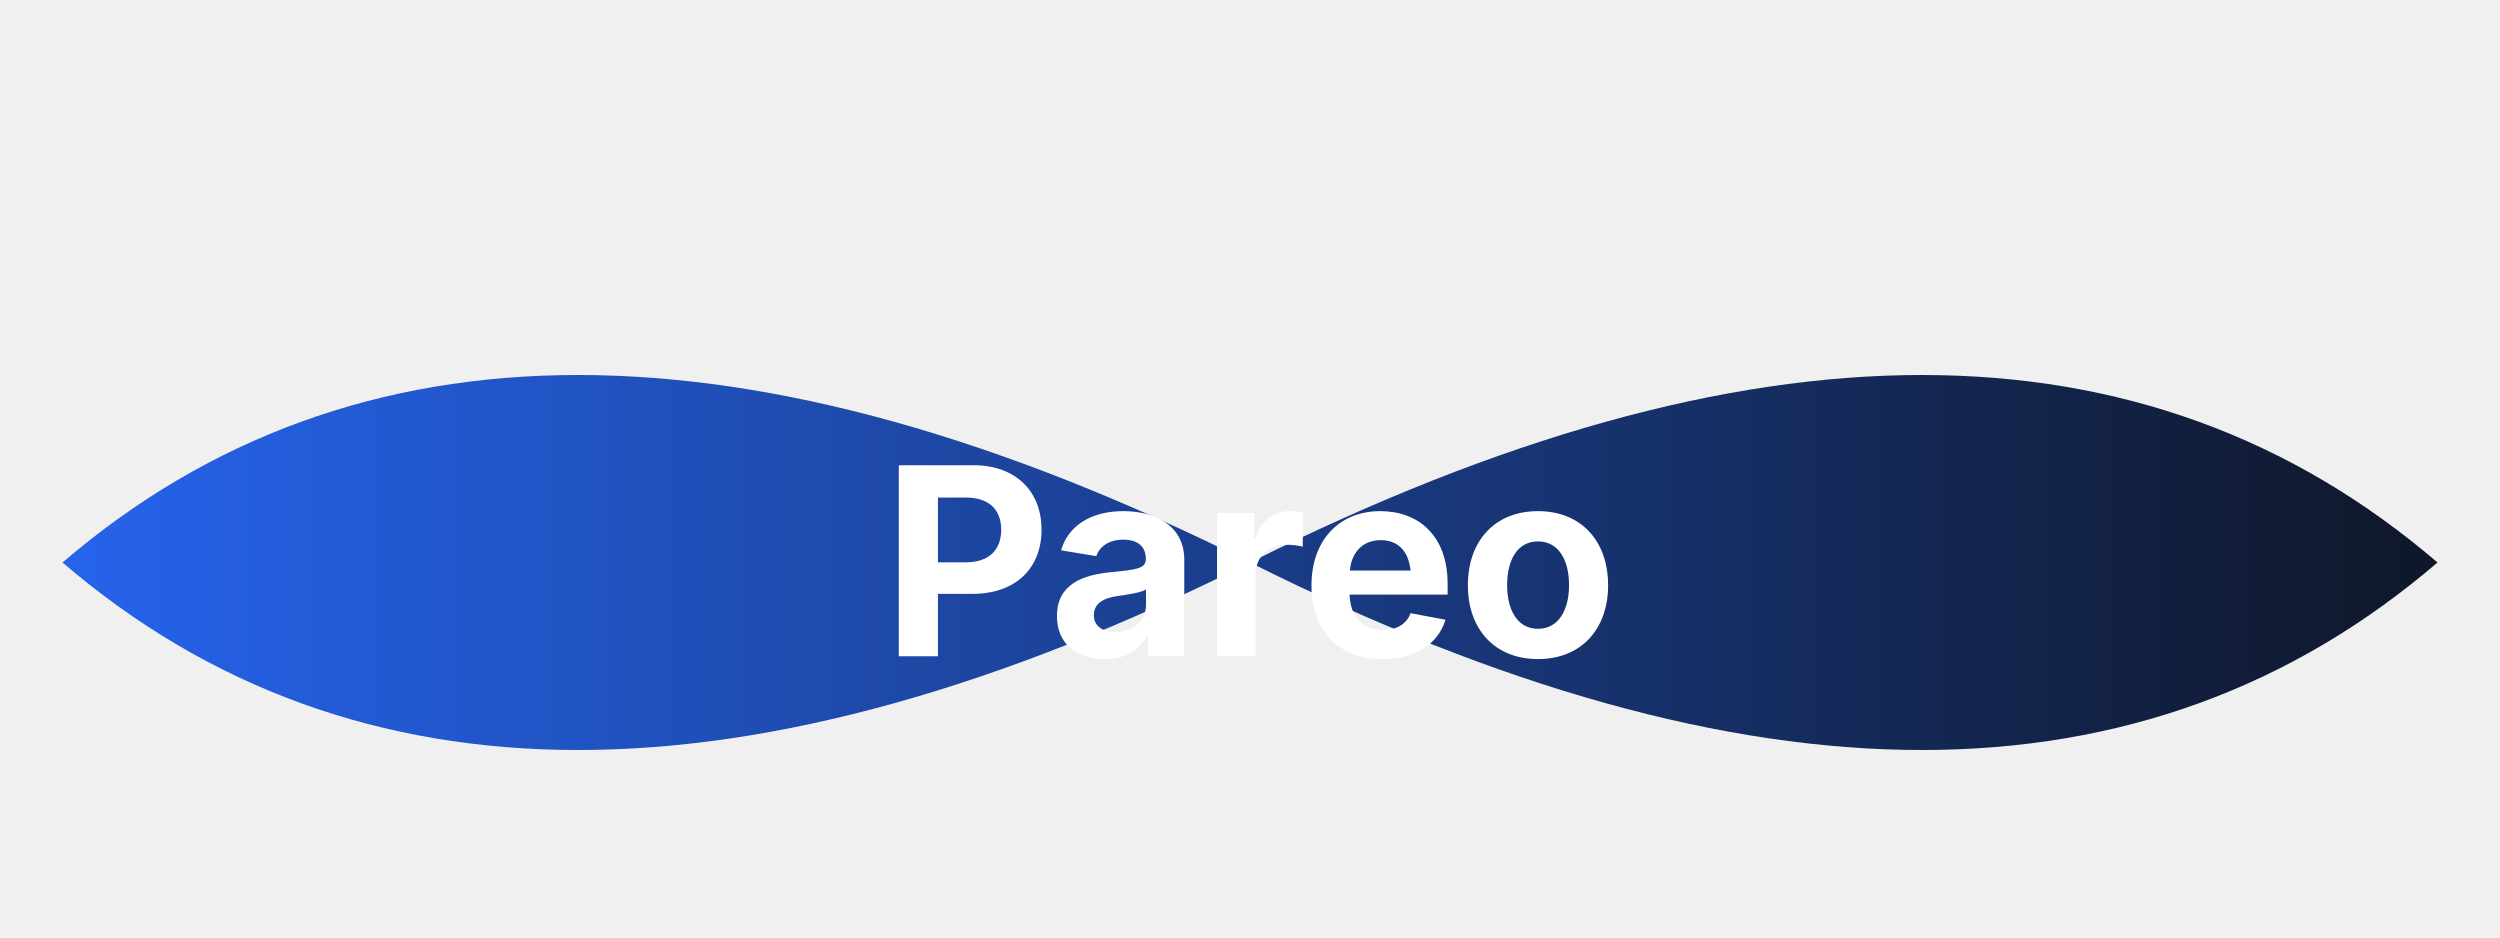
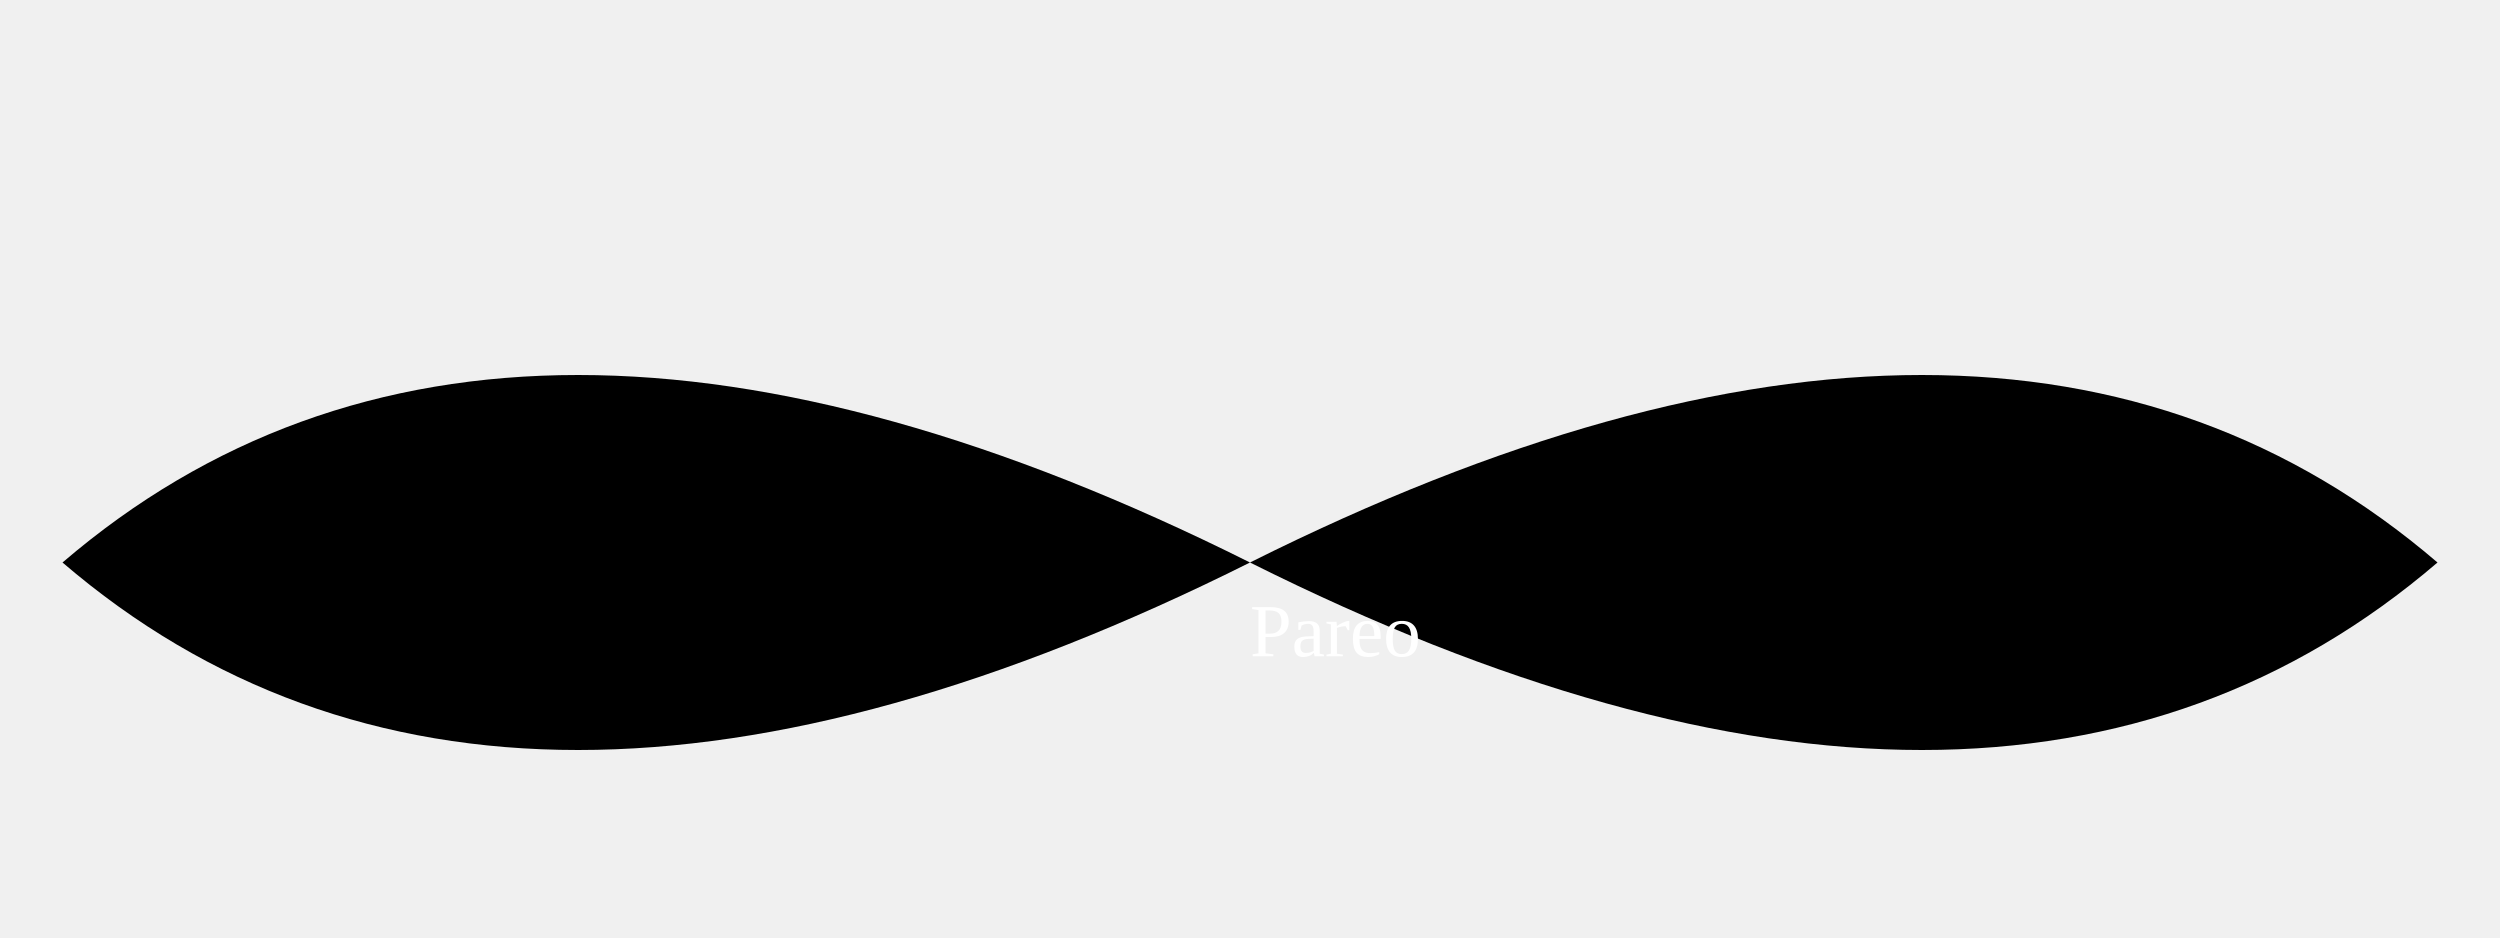
<svg xmlns="http://www.w3.org/2000/svg" viewBox="0 0 400 150">
  <defs>
    <linearGradient id="pareoGradient" x1="0%" y1="0%" x2="100%" y2="0%">
-       <stop offset="0%" stop-color="#2563eb" />
-       <stop offset="100%" stop-color="#0f172a" />
+       <stop offset="0%" stopColor="#2563eb" />
+       <stop offset="100%" stopColor="#0f172a" />
    </linearGradient>
  </defs>
  <path d="M 10 90 Q 80 30, 200 90 Q 320 150, 390 90 Q 320 30, 200 90 Q 80 150, 10 90 Z" fill="url(#pareoGradient)" />
-   <text x="200" y="105" font-family="Inter, sans-serif" font-weight="700" font-size="42" fill="#ffffff" text-anchor="middle">
+   <text x="200" y="105" fontFamily="Inter, sans-serif" fontWeight="700" fontSize="42" fill="#ffffff" textAnchor="middle">
    Pareo
  </text>
</svg>
